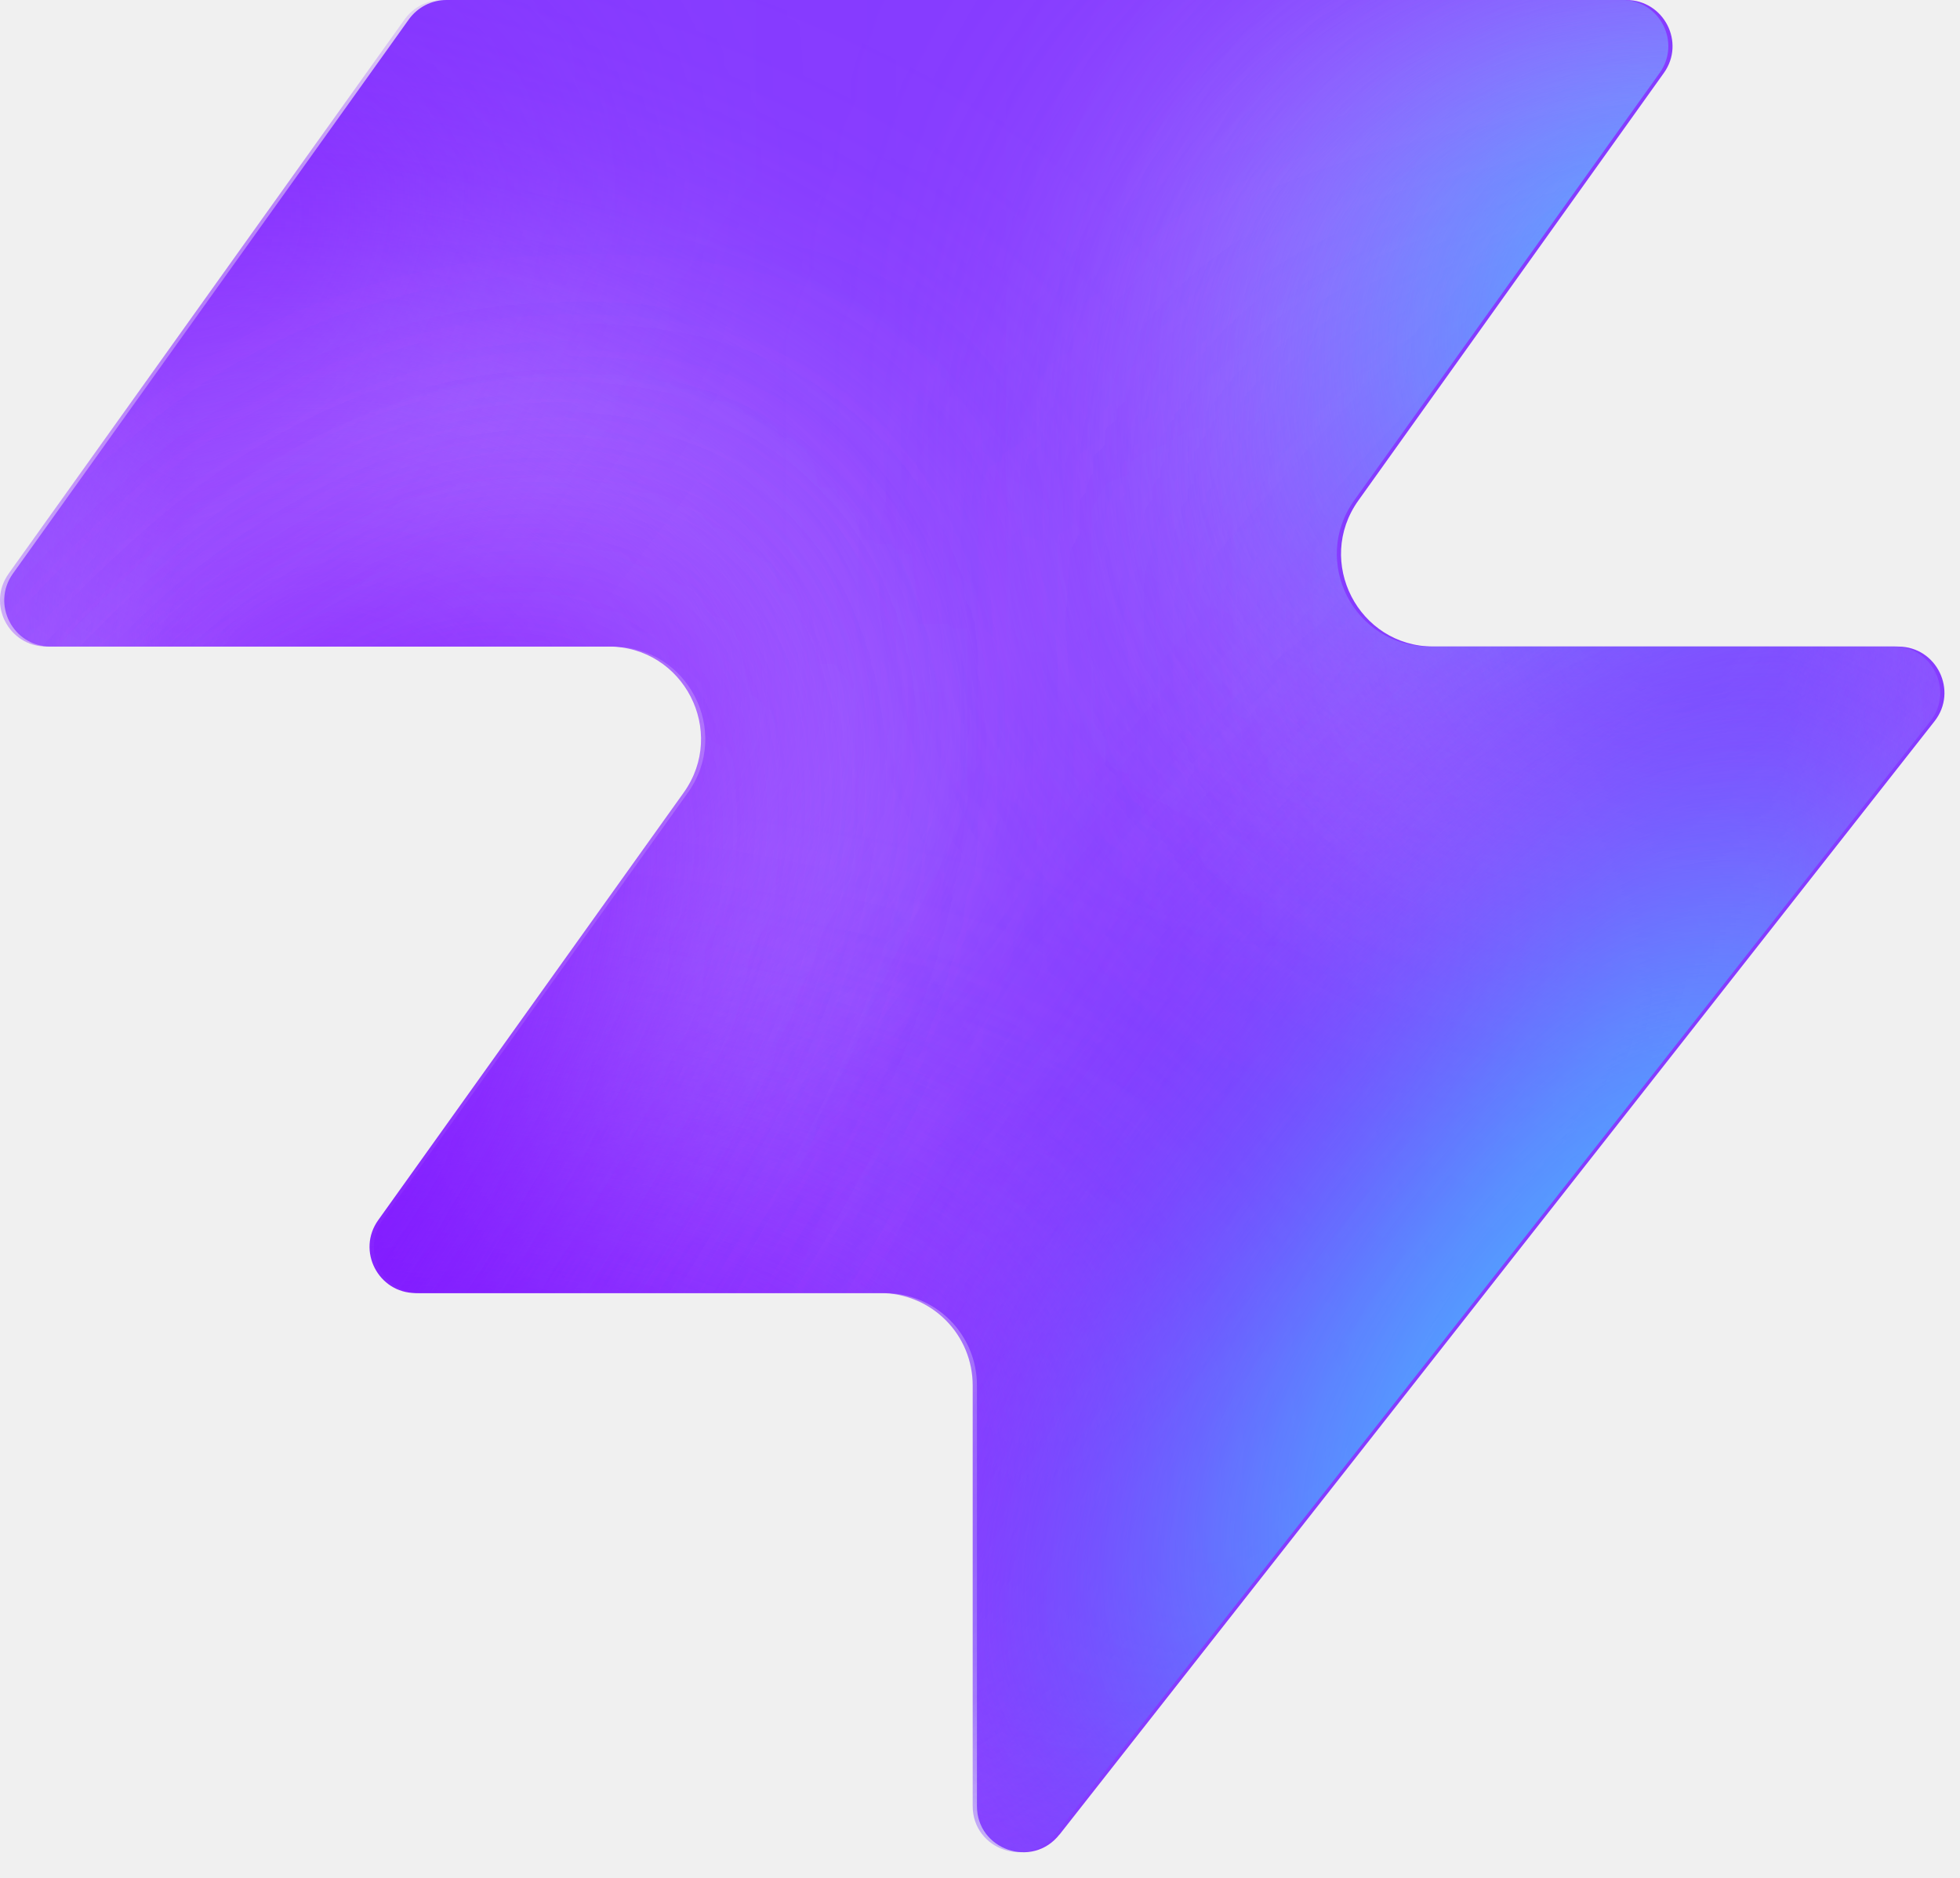
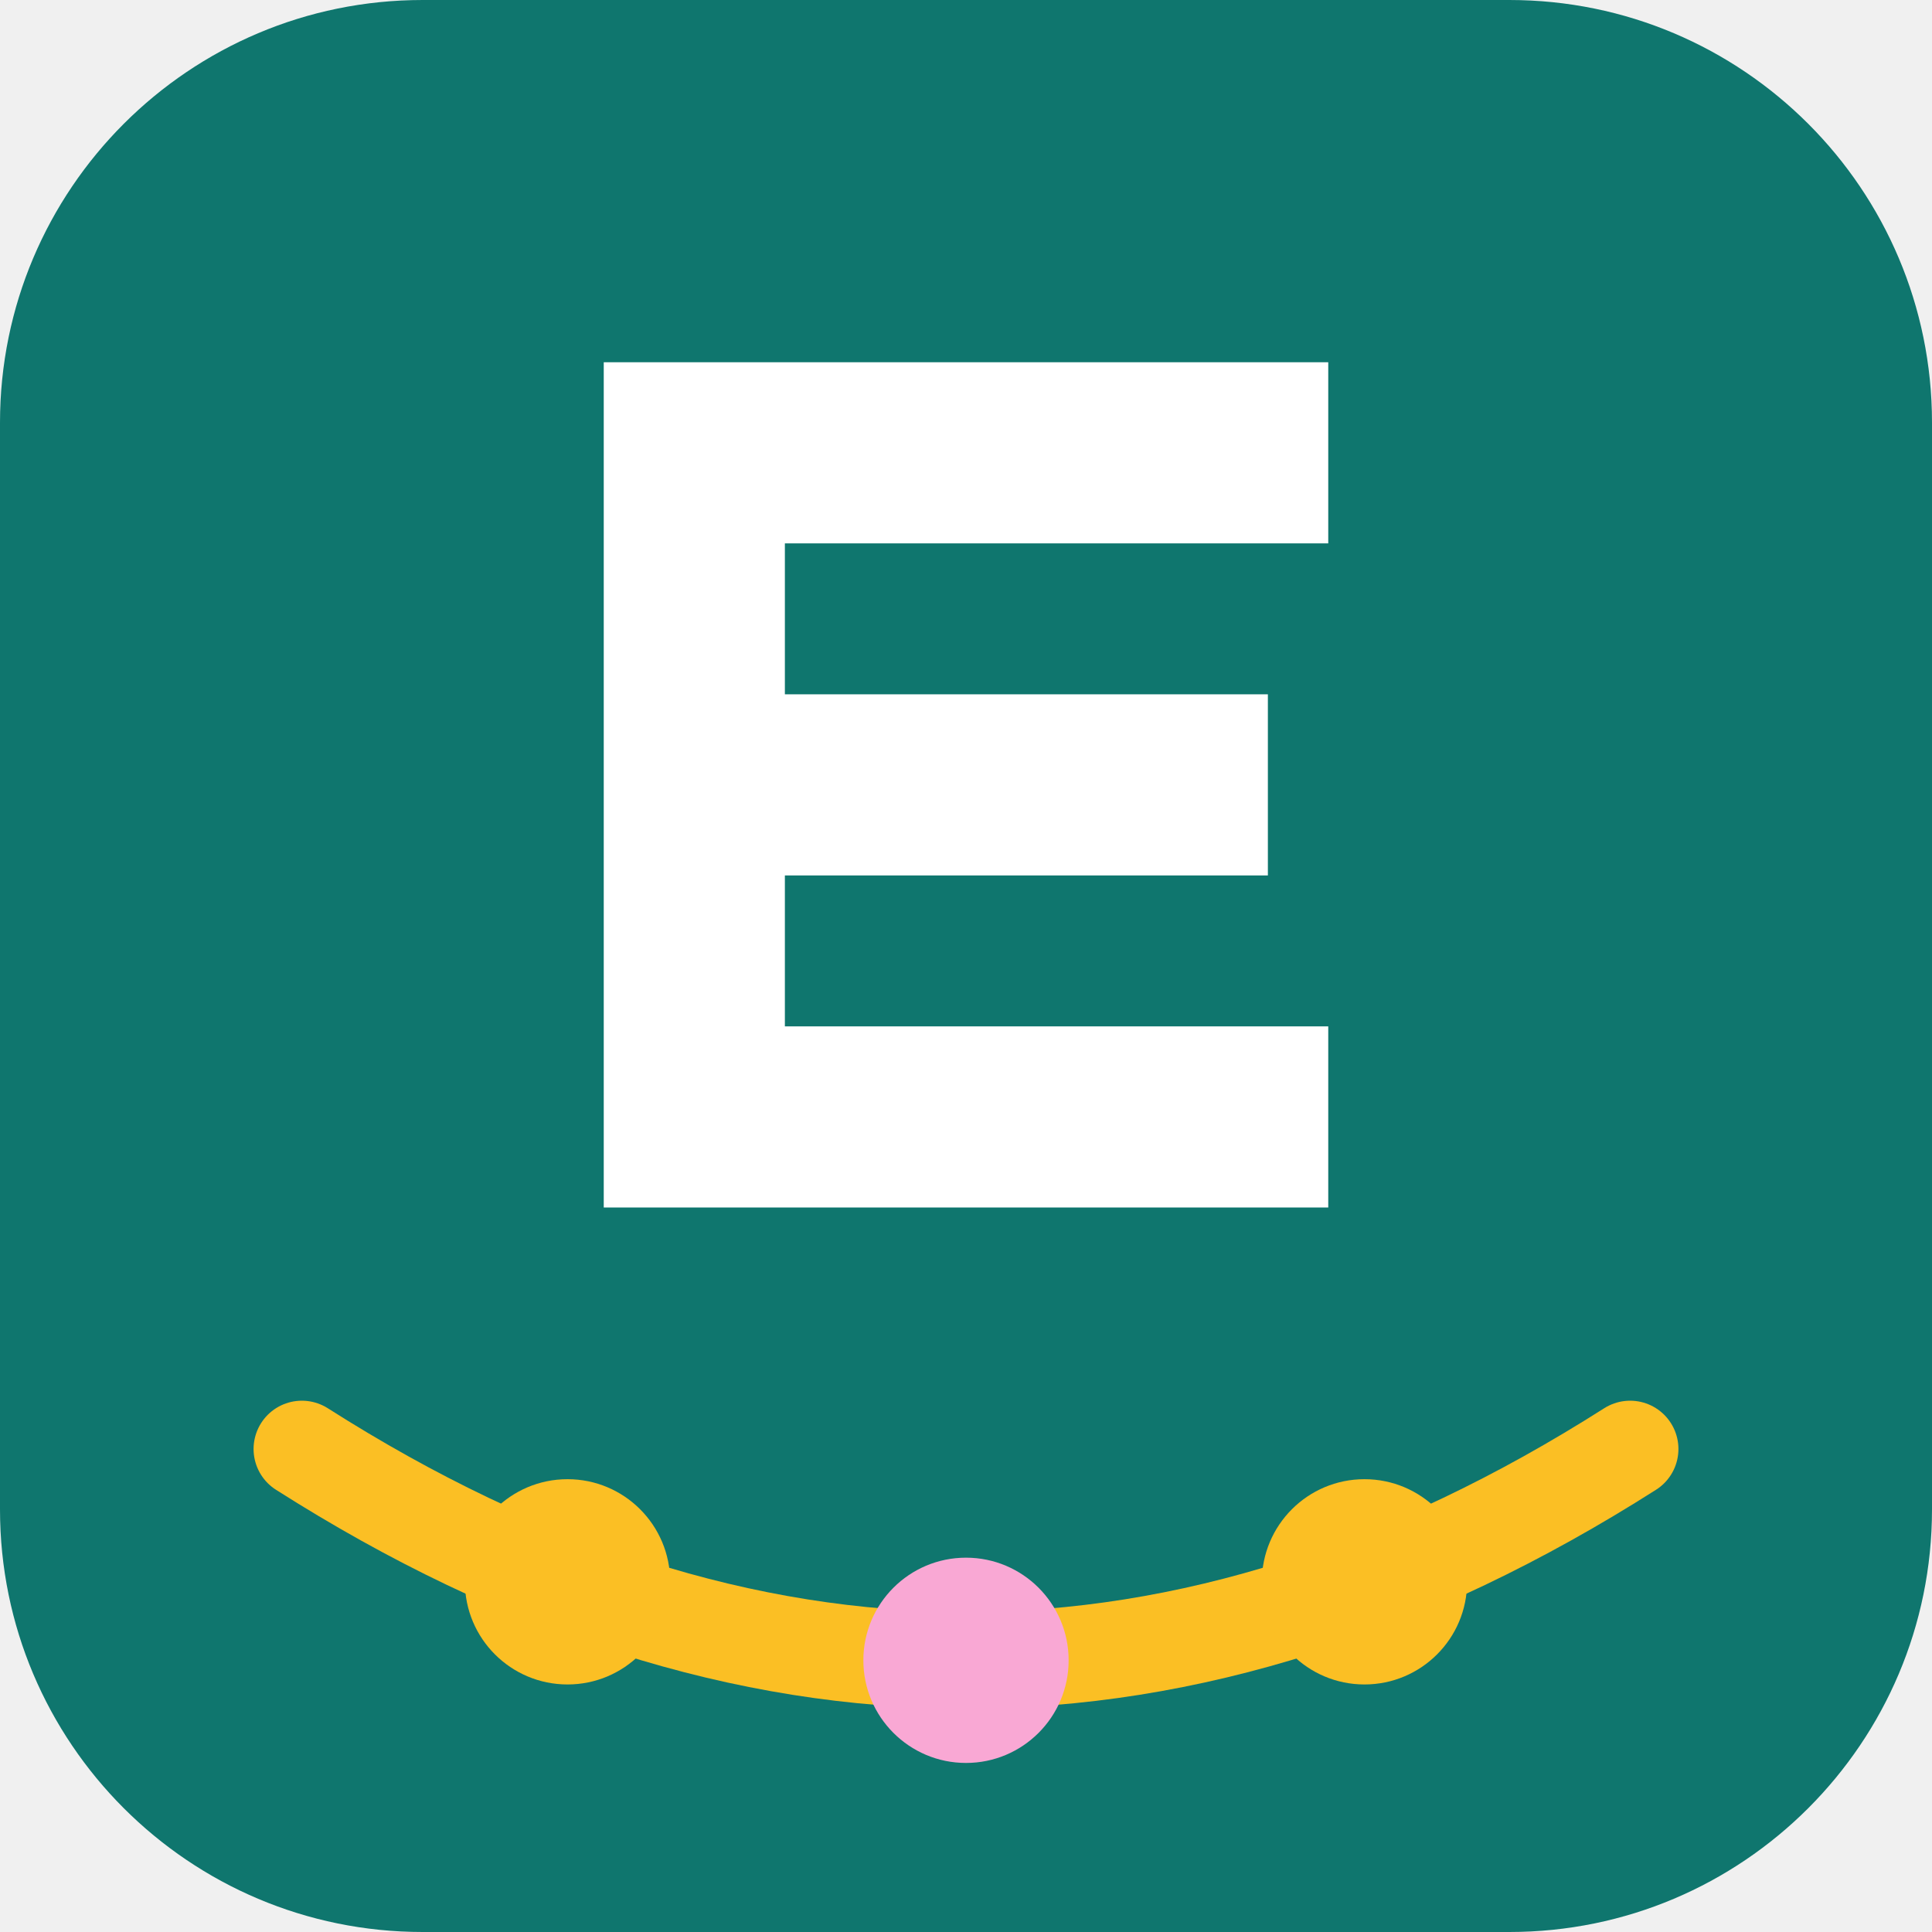
- <svg xmlns="http://www.w3.org/2000/svg" width="48" height="46" fill="none" viewBox="0 0 48 46">
-   <path fill="#863bff" d="M25.946 44.938c-.664.845-2.021.375-2.021-.698V33.937a2.26 2.26 0 0 0-2.262-2.262H10.287c-.92 0-1.456-1.04-.92-1.788l7.48-10.471c1.07-1.497 0-3.578-1.842-3.578H1.237c-.92 0-1.456-1.04-.92-1.788L10.013.474c.214-.297.556-.474.92-.474h28.894c.92 0 1.456 1.04.92 1.788l-7.48 10.471c-1.07 1.498 0 3.579 1.842 3.579h11.377c.943 0 1.473 1.088.89 1.83L25.947 44.94z" style="fill:#863bff;fill:color(display-p3 .525 .23 1);fill-opacity:1" />
-   <mask id="a" width="48" height="46" x="0" y="0" maskUnits="userSpaceOnUse" style="mask-type:alpha">
-     <path fill="#000" d="M25.842 44.938c-.664.844-2.021.375-2.021-.698V33.937a2.26 2.26 0 0 0-2.262-2.262H10.183c-.92 0-1.456-1.04-.92-1.788l7.48-10.471c1.07-1.498 0-3.579-1.842-3.579H1.133c-.92 0-1.456-1.04-.92-1.787L9.91.473c.214-.297.556-.474.92-.474h28.894c.92 0 1.456 1.04.92 1.788l-7.48 10.471c-1.07 1.498 0 3.578 1.842 3.578h11.377c.943 0 1.473 1.088.89 1.832L25.843 44.94z" style="fill:#000;fill-opacity:1" />
-   </mask>
-   <g mask="url(#a)">
-     <g filter="url(#b)">
-       <ellipse cx="5.508" cy="14.704" fill="#ede6ff" rx="5.508" ry="14.704" style="fill:#ede6ff;fill:color(display-p3 .927 .903 1);fill-opacity:1" transform="matrix(.00324 1 1 -.00324 -4.47 31.516)" />
-     </g>
-     <g filter="url(#c)">
-       <ellipse cx="10.399" cy="29.851" fill="#ede6ff" rx="10.399" ry="29.851" style="fill:#ede6ff;fill:color(display-p3 .927 .903 1);fill-opacity:1" transform="matrix(.00324 1 1 -.00324 -39.328 7.883)" />
-     </g>
-     <g filter="url(#d)">
-       <ellipse cx="5.508" cy="30.487" fill="#7e14ff" rx="5.508" ry="30.487" style="fill:#7e14ff;fill:color(display-p3 .492 .077 1);fill-opacity:1" transform="rotate(89.814 -25.913 -14.639)scale(1 -1)" />
-     </g>
-     <g filter="url(#e)">
-       <ellipse cx="5.508" cy="30.599" fill="#7e14ff" rx="5.508" ry="30.599" style="fill:#7e14ff;fill:color(display-p3 .492 .077 1);fill-opacity:1" transform="rotate(89.814 -32.644 -3.334)scale(1 -1)" />
-     </g>
-     <g filter="url(#f)">
-       <ellipse cx="5.508" cy="30.599" fill="#7e14ff" rx="5.508" ry="30.599" style="fill:#7e14ff;fill:color(display-p3 .492 .077 1);fill-opacity:1" transform="matrix(.00324 1 1 -.00324 -34.34 30.47)" />
-     </g>
-     <g filter="url(#g)">
-       <ellipse cx="14.072" cy="22.078" fill="#ede6ff" rx="14.072" ry="22.078" style="fill:#ede6ff;fill:color(display-p3 .927 .903 1);fill-opacity:1" transform="rotate(93.35 24.506 48.493)scale(-1 1)" />
-     </g>
-     <g filter="url(#h)">
-       <ellipse cx="3.47" cy="21.501" fill="#7e14ff" rx="3.47" ry="21.501" style="fill:#7e14ff;fill:color(display-p3 .492 .077 1);fill-opacity:1" transform="rotate(89.009 28.708 47.59)scale(-1 1)" />
-     </g>
-     <g filter="url(#i)">
-       <ellipse cx="3.47" cy="21.501" fill="#7e14ff" rx="3.47" ry="21.501" style="fill:#7e14ff;fill:color(display-p3 .492 .077 1);fill-opacity:1" transform="rotate(89.009 28.708 47.59)scale(-1 1)" />
-     </g>
-     <g filter="url(#j)">
-       <ellipse cx=".387" cy="8.972" fill="#7e14ff" rx="4.407" ry="29.108" style="fill:#7e14ff;fill:color(display-p3 .492 .077 1);fill-opacity:1" transform="rotate(39.51 .387 8.972)" />
-     </g>
-     <g filter="url(#k)">
-       <ellipse cx="47.523" cy="-6.092" fill="#7e14ff" rx="4.407" ry="29.108" style="fill:#7e14ff;fill:color(display-p3 .492 .077 1);fill-opacity:1" transform="rotate(37.892 47.523 -6.092)" />
-     </g>
-     <g filter="url(#l)">
-       <ellipse cx="41.412" cy="6.333" fill="#47bfff" rx="5.971" ry="9.665" style="fill:#47bfff;fill:color(display-p3 .28 .748 1);fill-opacity:1" transform="rotate(37.892 41.412 6.333)" />
-     </g>
-     <g filter="url(#m)">
-       <ellipse cx="-1.879" cy="38.332" fill="#7e14ff" rx="4.407" ry="29.108" style="fill:#7e14ff;fill:color(display-p3 .492 .077 1);fill-opacity:1" transform="rotate(37.892 -1.88 38.332)" />
-     </g>
-     <g filter="url(#n)">
-       <ellipse cx="-1.879" cy="38.332" fill="#7e14ff" rx="4.407" ry="29.108" style="fill:#7e14ff;fill:color(display-p3 .492 .077 1);fill-opacity:1" transform="rotate(37.892 -1.88 38.332)" />
-     </g>
-     <g filter="url(#o)">
-       <ellipse cx="35.651" cy="29.907" fill="#7e14ff" rx="4.407" ry="29.108" style="fill:#7e14ff;fill:color(display-p3 .492 .077 1);fill-opacity:1" transform="rotate(37.892 35.651 29.907)" />
-     </g>
-     <g filter="url(#p)">
-       <ellipse cx="38.418" cy="32.4" fill="#47bfff" rx="5.971" ry="15.297" style="fill:#47bfff;fill:color(display-p3 .28 .748 1);fill-opacity:1" transform="rotate(37.892 38.418 32.4)" />
-     </g>
-   </g>
-   <defs>
-     <filter id="b" width="60.045" height="41.654" x="-19.77" y="16.149" color-interpolation-filters="sRGB" filterUnits="userSpaceOnUse">
-       <feFlood flood-opacity="0" result="BackgroundImageFix" />
-       <feBlend in="SourceGraphic" in2="BackgroundImageFix" result="shape" />
-       <feGaussianBlur result="effect1_foregroundBlur_2002_17158" stdDeviation="7.659" />
-     </filter>
-     <filter id="c" width="90.34" height="51.437" x="-54.613" y="-7.533" color-interpolation-filters="sRGB" filterUnits="userSpaceOnUse">
-       <feFlood flood-opacity="0" result="BackgroundImageFix" />
-       <feBlend in="SourceGraphic" in2="BackgroundImageFix" result="shape" />
-       <feGaussianBlur result="effect1_foregroundBlur_2002_17158" stdDeviation="7.659" />
-     </filter>
-     <filter id="d" width="79.355" height="29.4" x="-49.64" y="2.03" color-interpolation-filters="sRGB" filterUnits="userSpaceOnUse">
-       <feFlood flood-opacity="0" result="BackgroundImageFix" />
-       <feBlend in="SourceGraphic" in2="BackgroundImageFix" result="shape" />
-       <feGaussianBlur result="effect1_foregroundBlur_2002_17158" stdDeviation="4.596" />
-     </filter>
-     <filter id="e" width="79.579" height="29.4" x="-45.045" y="20.029" color-interpolation-filters="sRGB" filterUnits="userSpaceOnUse">
-       <feFlood flood-opacity="0" result="BackgroundImageFix" />
-       <feBlend in="SourceGraphic" in2="BackgroundImageFix" result="shape" />
-       <feGaussianBlur result="effect1_foregroundBlur_2002_17158" stdDeviation="4.596" />
-     </filter>
-     <filter id="f" width="79.579" height="29.4" x="-43.513" y="21.178" color-interpolation-filters="sRGB" filterUnits="userSpaceOnUse">
-       <feFlood flood-opacity="0" result="BackgroundImageFix" />
-       <feBlend in="SourceGraphic" in2="BackgroundImageFix" result="shape" />
-       <feGaussianBlur result="effect1_foregroundBlur_2002_17158" stdDeviation="4.596" />
-     </filter>
-     <filter id="g" width="74.749" height="58.852" x="15.756" y="-17.901" color-interpolation-filters="sRGB" filterUnits="userSpaceOnUse">
-       <feFlood flood-opacity="0" result="BackgroundImageFix" />
-       <feBlend in="SourceGraphic" in2="BackgroundImageFix" result="shape" />
-       <feGaussianBlur result="effect1_foregroundBlur_2002_17158" stdDeviation="7.659" />
-     </filter>
-     <filter id="h" width="61.377" height="25.362" x="23.548" y="2.284" color-interpolation-filters="sRGB" filterUnits="userSpaceOnUse">
-       <feFlood flood-opacity="0" result="BackgroundImageFix" />
-       <feBlend in="SourceGraphic" in2="BackgroundImageFix" result="shape" />
-       <feGaussianBlur result="effect1_foregroundBlur_2002_17158" stdDeviation="4.596" />
-     </filter>
-     <filter id="i" width="61.377" height="25.362" x="23.548" y="2.284" color-interpolation-filters="sRGB" filterUnits="userSpaceOnUse">
-       <feFlood flood-opacity="0" result="BackgroundImageFix" />
-       <feBlend in="SourceGraphic" in2="BackgroundImageFix" result="shape" />
-       <feGaussianBlur result="effect1_foregroundBlur_2002_17158" stdDeviation="4.596" />
-     </filter>
-     <filter id="j" width="56.045" height="63.649" x="-27.636" y="-22.853" color-interpolation-filters="sRGB" filterUnits="userSpaceOnUse">
-       <feFlood flood-opacity="0" result="BackgroundImageFix" />
-       <feBlend in="SourceGraphic" in2="BackgroundImageFix" result="shape" />
-       <feGaussianBlur result="effect1_foregroundBlur_2002_17158" stdDeviation="4.596" />
-     </filter>
-     <filter id="k" width="54.814" height="64.646" x="20.116" y="-38.415" color-interpolation-filters="sRGB" filterUnits="userSpaceOnUse">
-       <feFlood flood-opacity="0" result="BackgroundImageFix" />
-       <feBlend in="SourceGraphic" in2="BackgroundImageFix" result="shape" />
-       <feGaussianBlur result="effect1_foregroundBlur_2002_17158" stdDeviation="4.596" />
-     </filter>
-     <filter id="l" width="33.541" height="35.313" x="24.641" y="-11.323" color-interpolation-filters="sRGB" filterUnits="userSpaceOnUse">
-       <feFlood flood-opacity="0" result="BackgroundImageFix" />
-       <feBlend in="SourceGraphic" in2="BackgroundImageFix" result="shape" />
-       <feGaussianBlur result="effect1_foregroundBlur_2002_17158" stdDeviation="4.596" />
-     </filter>
-     <filter id="m" width="54.814" height="64.646" x="-29.286" y="6.009" color-interpolation-filters="sRGB" filterUnits="userSpaceOnUse">
-       <feFlood flood-opacity="0" result="BackgroundImageFix" />
-       <feBlend in="SourceGraphic" in2="BackgroundImageFix" result="shape" />
-       <feGaussianBlur result="effect1_foregroundBlur_2002_17158" stdDeviation="4.596" />
-     </filter>
-     <filter id="n" width="54.814" height="64.646" x="-29.286" y="6.009" color-interpolation-filters="sRGB" filterUnits="userSpaceOnUse">
-       <feFlood flood-opacity="0" result="BackgroundImageFix" />
-       <feBlend in="SourceGraphic" in2="BackgroundImageFix" result="shape" />
-       <feGaussianBlur result="effect1_foregroundBlur_2002_17158" stdDeviation="4.596" />
-     </filter>
-     <filter id="o" width="54.814" height="64.646" x="8.244" y="-2.416" color-interpolation-filters="sRGB" filterUnits="userSpaceOnUse">
-       <feFlood flood-opacity="0" result="BackgroundImageFix" />
-       <feBlend in="SourceGraphic" in2="BackgroundImageFix" result="shape" />
-       <feGaussianBlur result="effect1_foregroundBlur_2002_17158" stdDeviation="4.596" />
-     </filter>
-     <filter id="p" width="39.409" height="43.623" x="18.713" y="10.588" color-interpolation-filters="sRGB" filterUnits="userSpaceOnUse">
-       <feFlood flood-opacity="0" result="BackgroundImageFix" />
-       <feBlend in="SourceGraphic" in2="BackgroundImageFix" result="shape" />
-       <feGaussianBlur result="effect1_foregroundBlur_2002_17158" stdDeviation="4.596" />
-     </filter>
-   </defs>
+ <svg xmlns="http://www.w3.org/2000/svg" viewBox="0 0 32 32">
+   <rect width="32" height="32" rx="7" fill="#0f766e" />
+   <polygon points="10,6 22,6 22,9 13,9 13,11.5 21,11.5 21,14.5 13,14.5 13,17 22,17 22,20 10,20" fill="#fff" />
+   <path d="M5 24 Q16 31 27 24" fill="none" stroke="#fbbf24" stroke-width="1.6" stroke-linecap="round" />
+   <circle cx="9.4" cy="26.2" r="1.7" fill="#fbbf24" />
+   <circle cx="16" cy="27.5" r="1.7" fill="#f9a8d4" />
+   <circle cx="22.6" cy="26.2" r="1.7" fill="#fbbf24" />
</svg>
